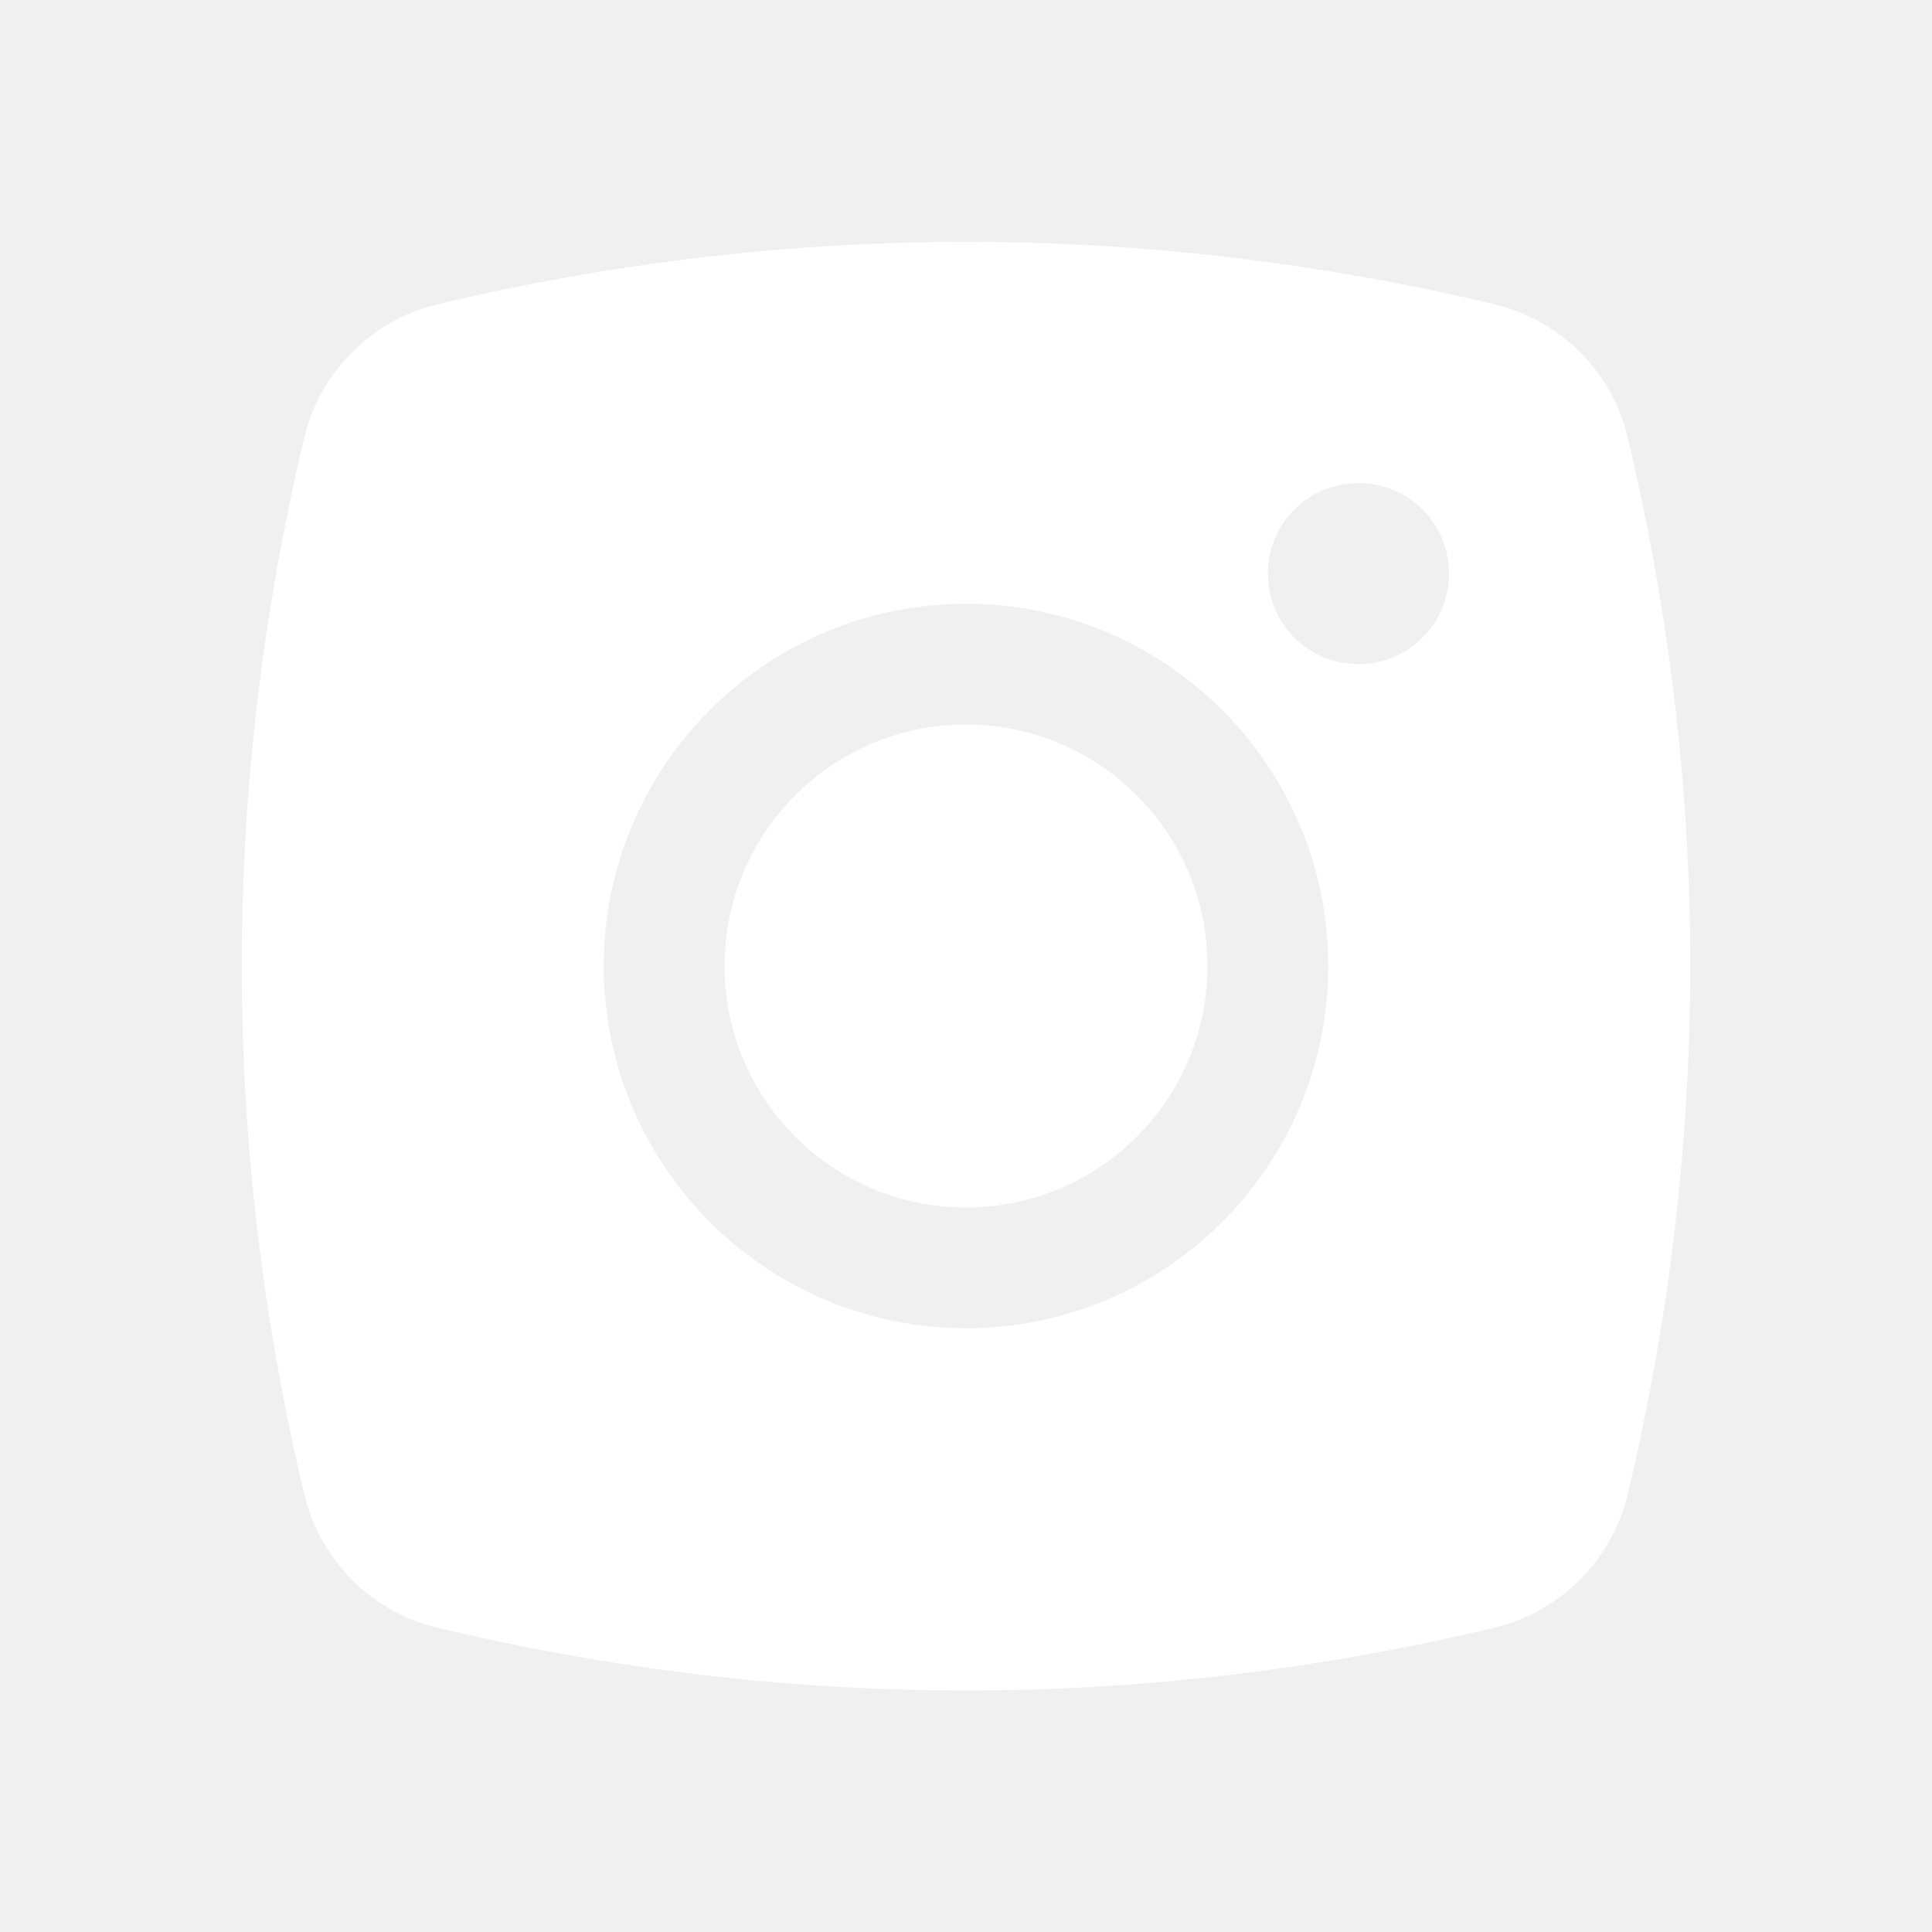
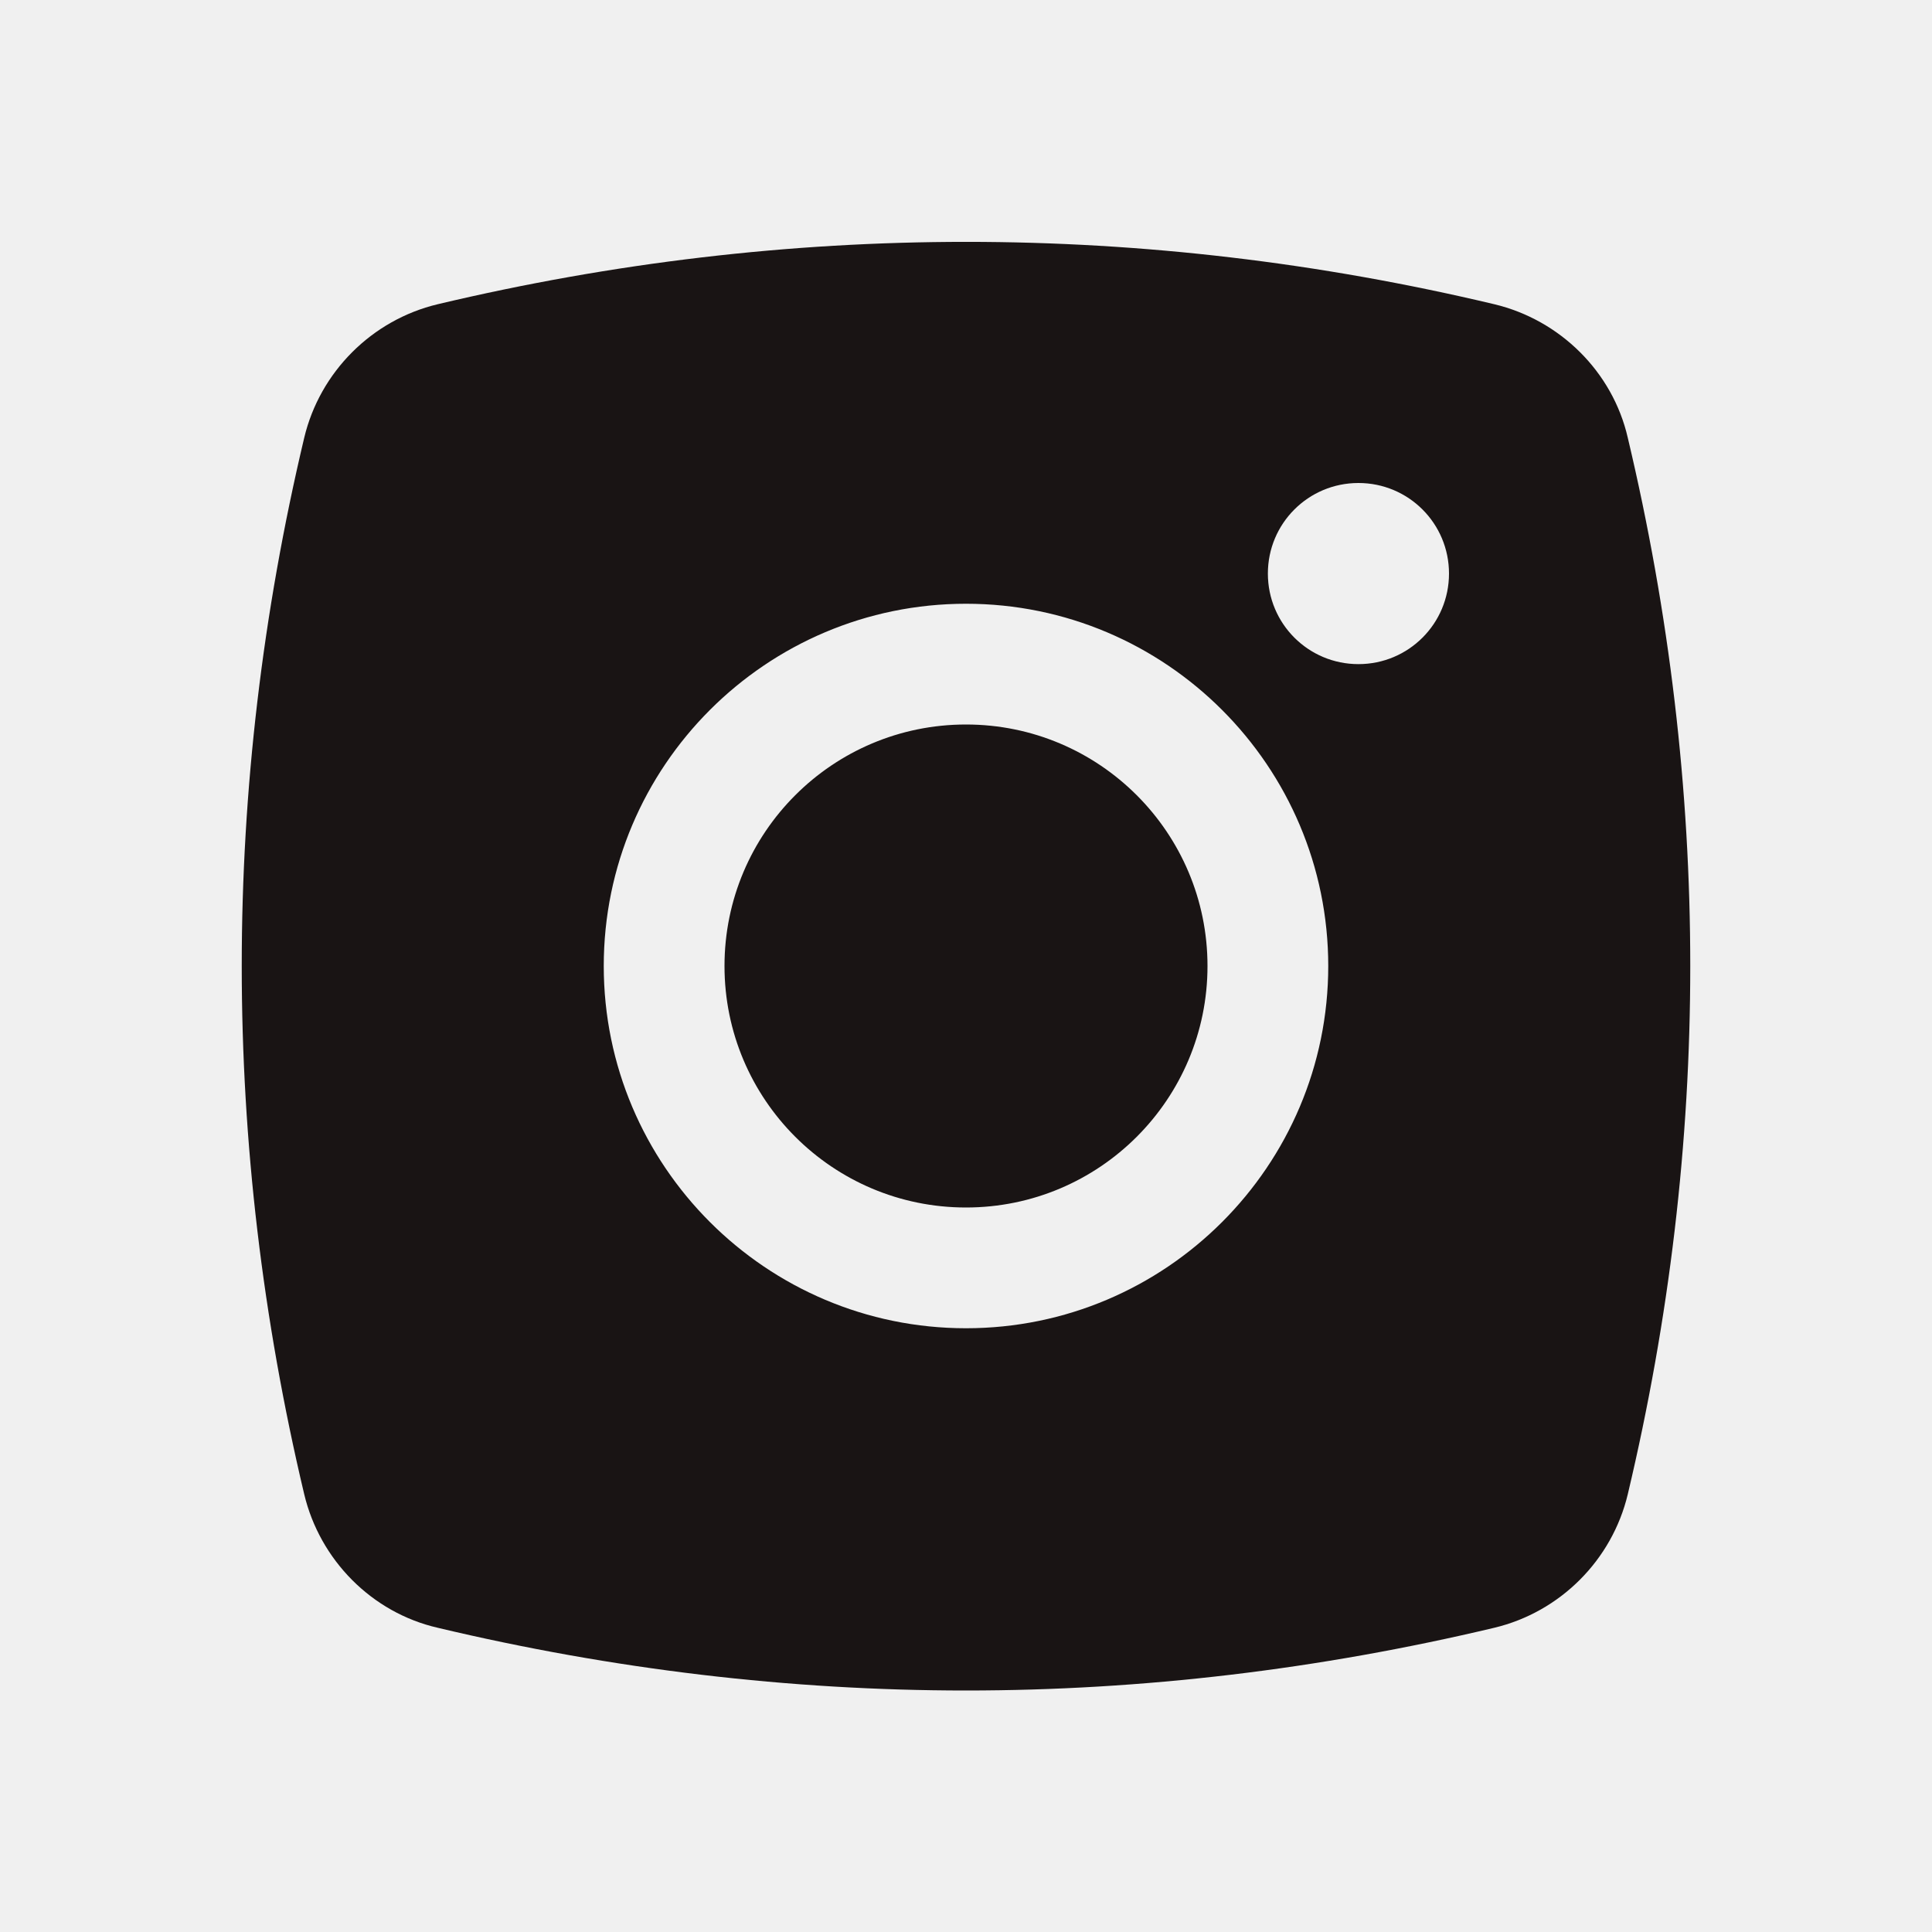
- <svg xmlns="http://www.w3.org/2000/svg" viewBox="0 0 32 32" width="32px" height="32px" style="fill: #ffffff;">
+ <svg xmlns="http://www.w3.org/2000/svg" viewBox="0 0 32 32" width="32px" height="32px" style="fill: #191414;">
  <path d="M 16.004 4.006 C 13.08 4.006 10.155 4.349 7.25 5.039 C 6.16 5.299 5.299 6.16 5.039 7.25 C 3.659 13.06 3.659 18.94 5.039 24.75 C 5.299 25.84 6.16 26.711 7.25 26.961 C 10.15 27.651 13.08 28 16 28 C 18.92 28 21.85 27.651 24.75 26.961 C 25.84 26.701 26.701 25.84 26.961 24.75 C 28.341 18.94 28.341 13.06 26.961 7.25 C 26.711 6.16 25.84 5.299 24.75 5.039 C 21.85 4.349 18.928 4.006 16.004 4.006 z M 22.5 8 C 23.33 8 24 8.67 24 9.5 C 24 10.33 23.33 11 22.5 11 C 21.67 11 21 10.33 21 9.5 C 21 8.67 21.67 8 22.5 8 z M 16 10 C 19.31 10 22 12.69 22 16 C 22 19.31 19.31 22 16 22 C 12.69 22 10 19.31 10 16 C 10 12.69 12.69 10 16 10 z M 16 12 A 4 4 0 0 0 16 20 A 4 4 0 0 0 16 12 z" />
</svg>
